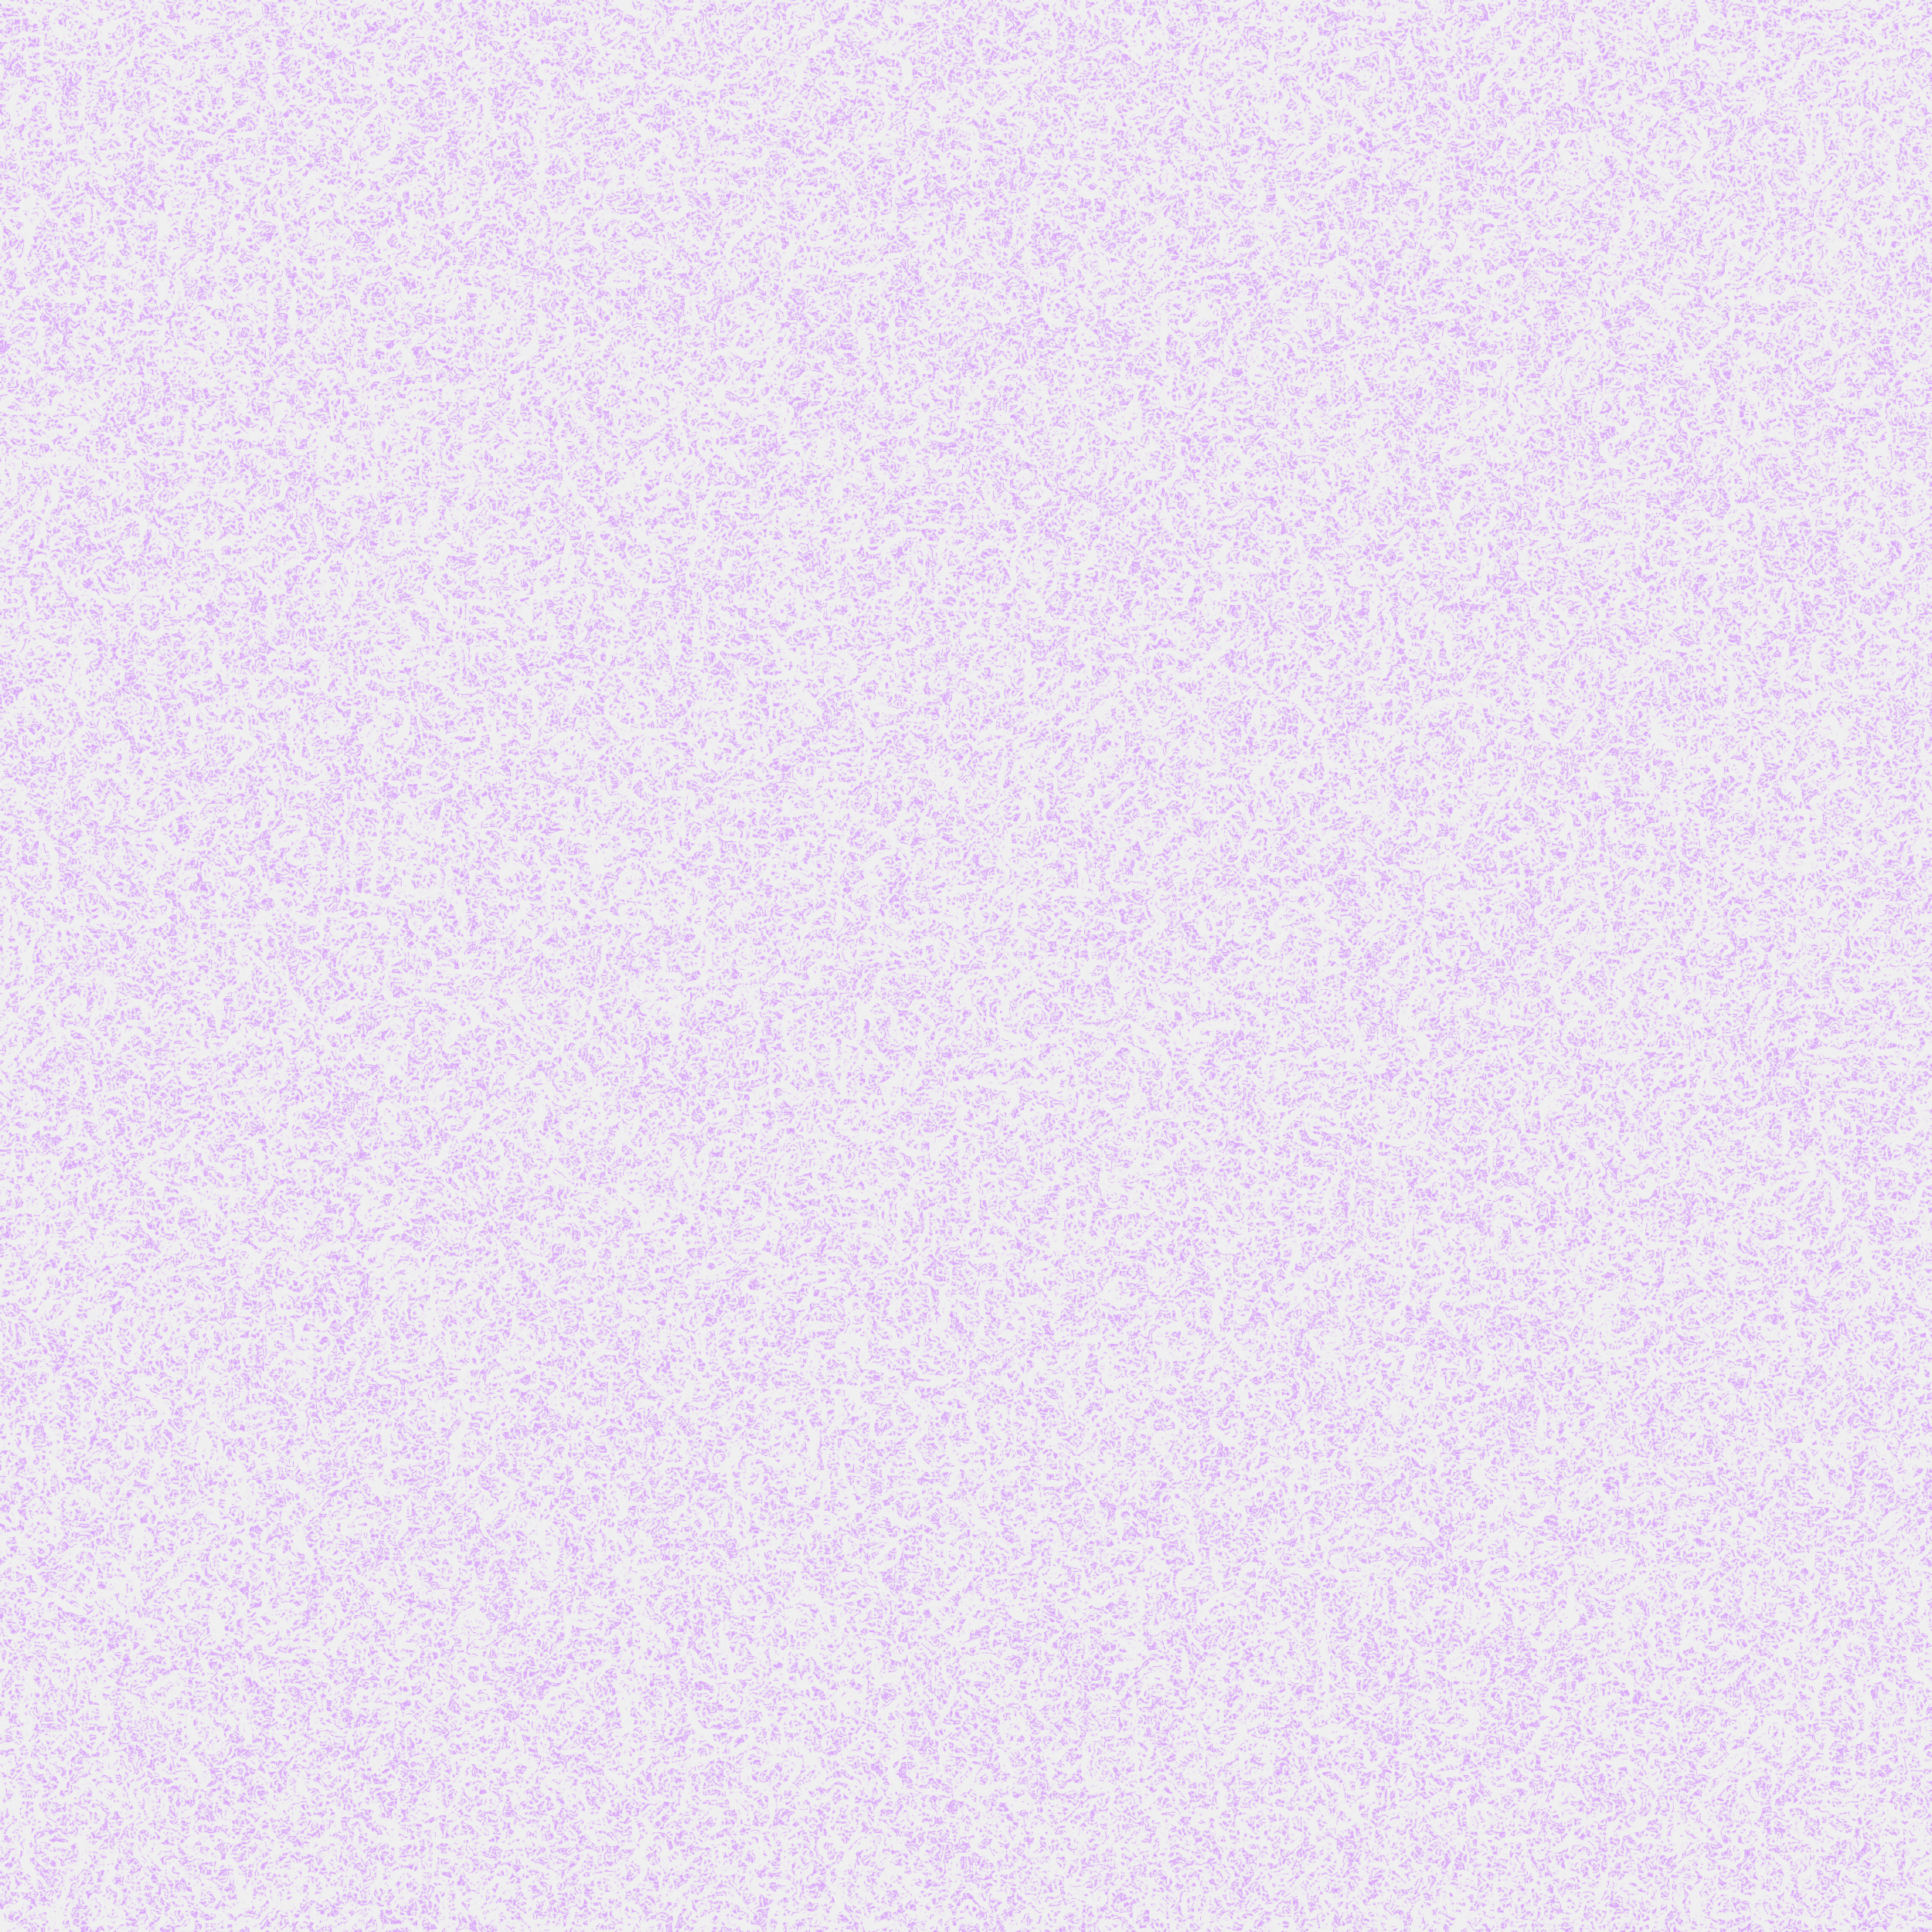
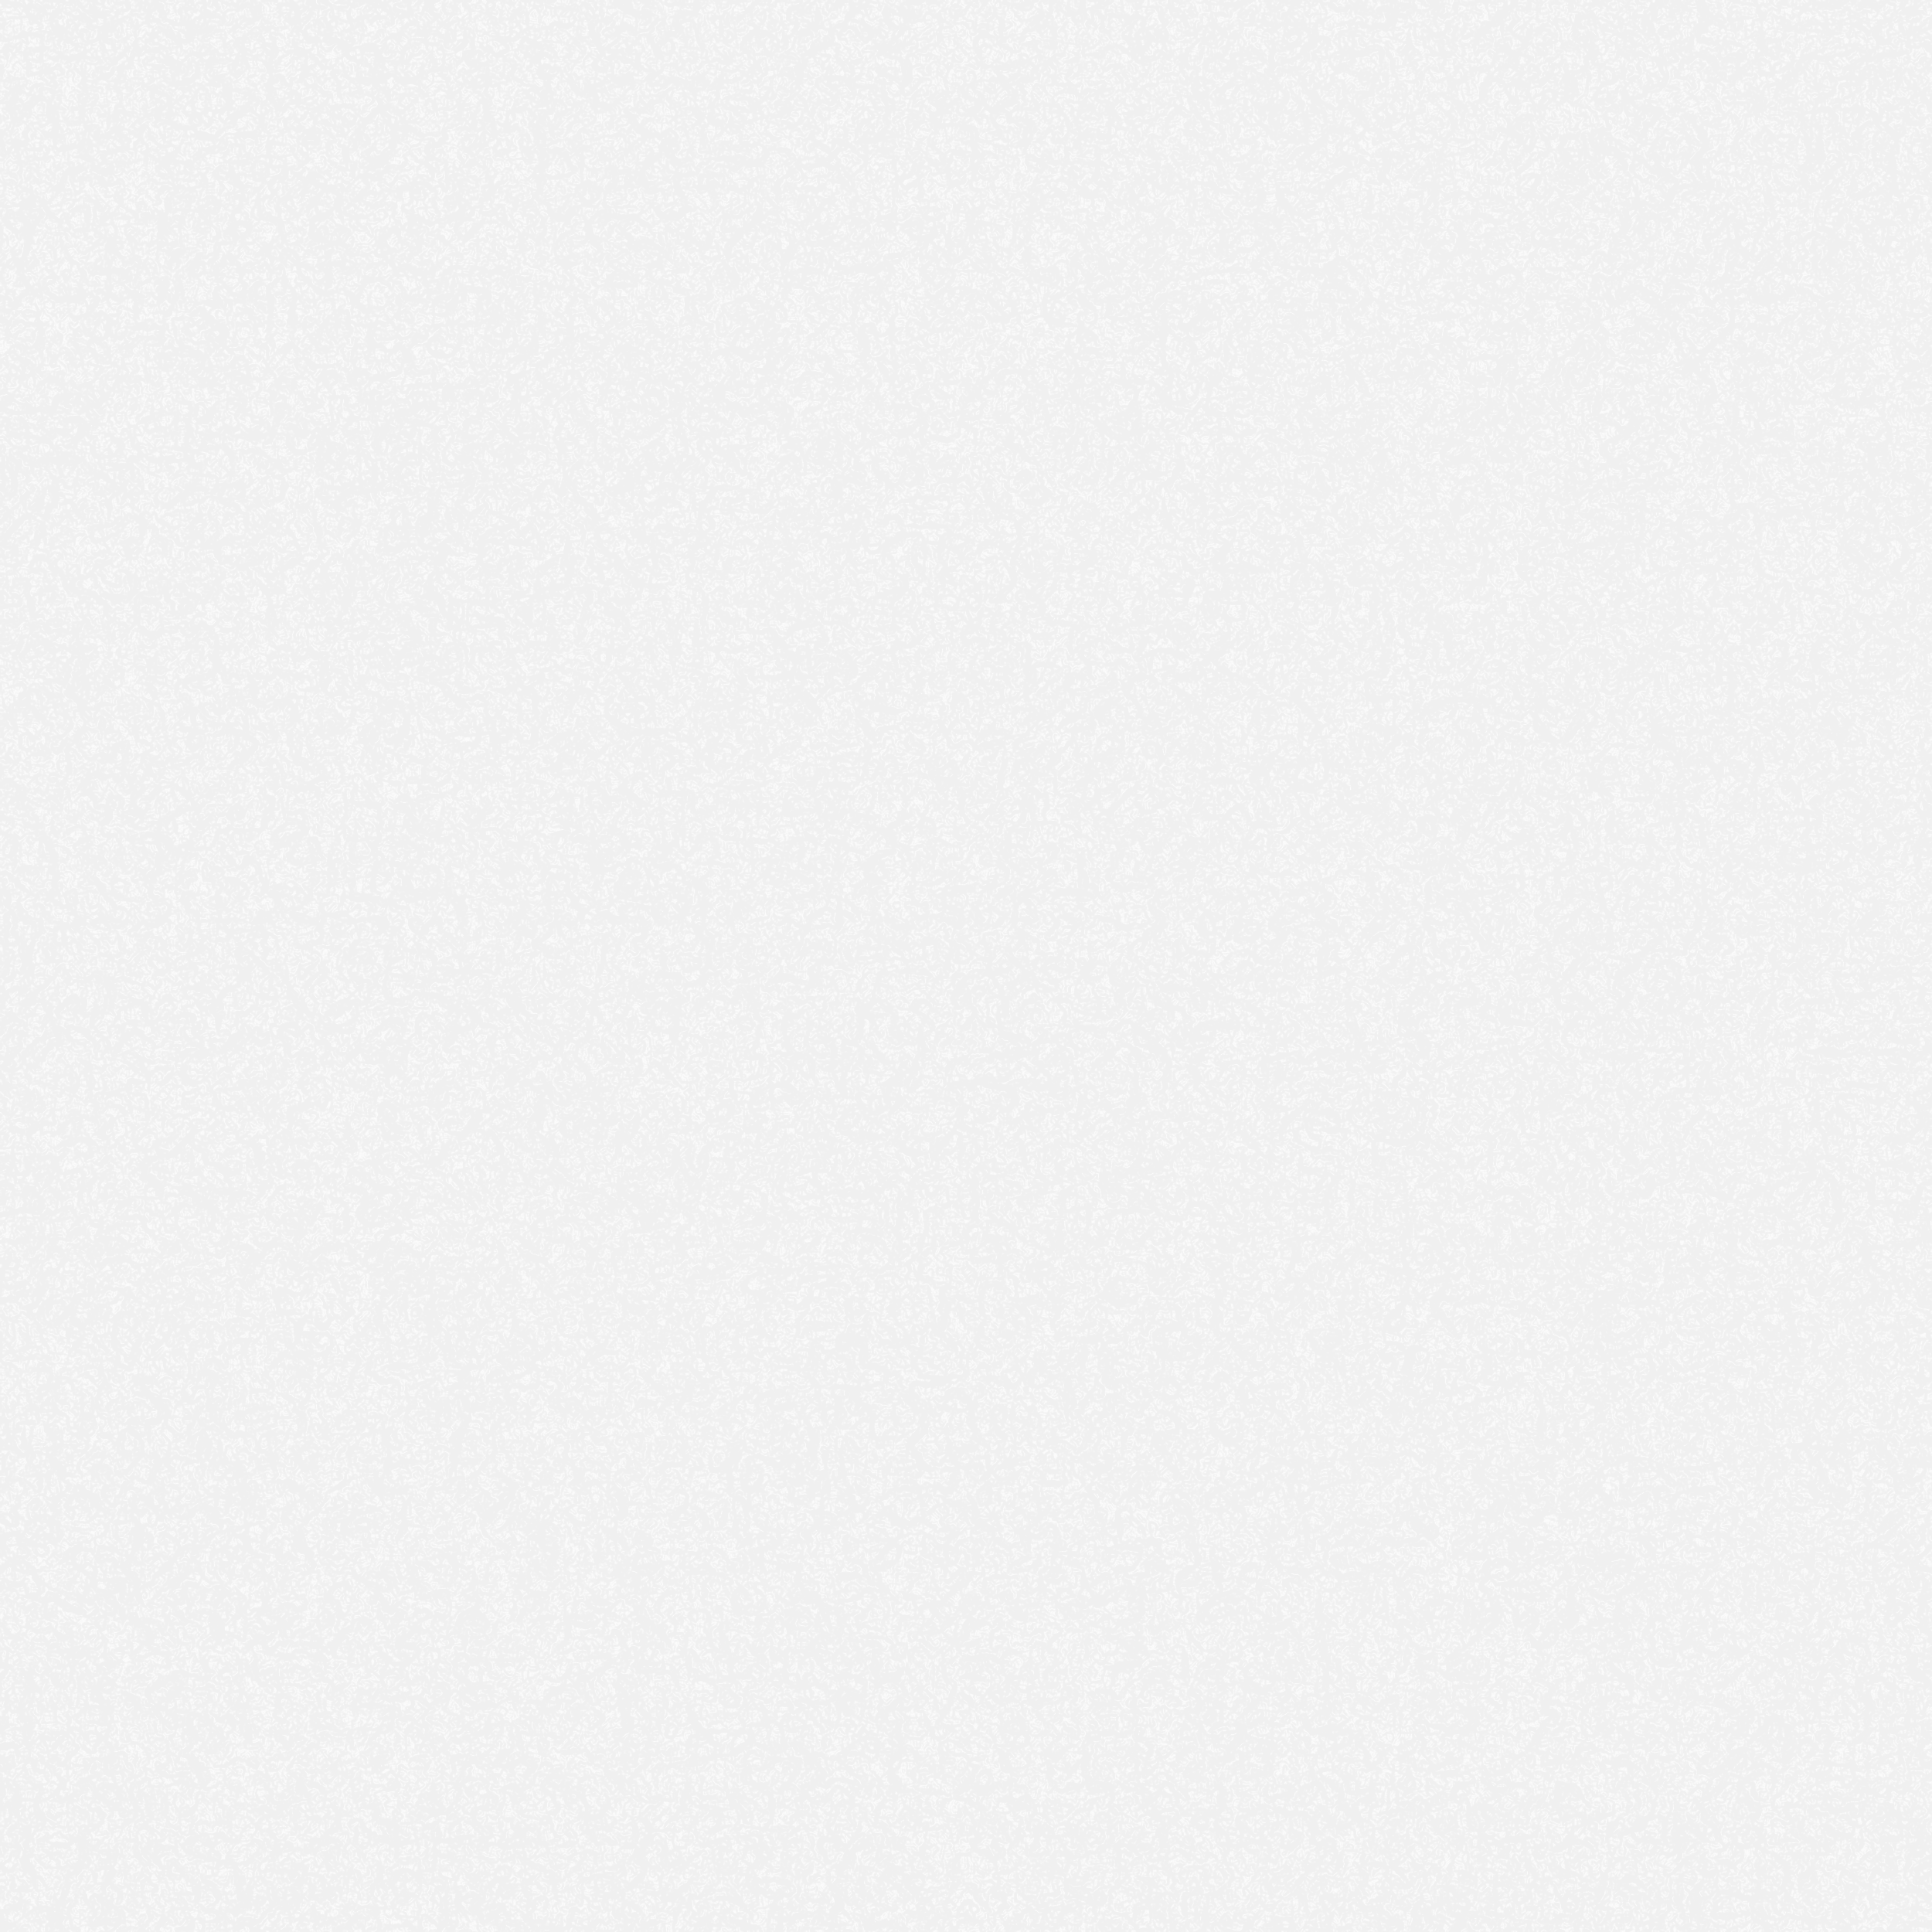
<svg xmlns="http://www.w3.org/2000/svg" version="1.1" viewBox="0 0 700 700" width="700" height="700">
  <defs>
    <filter id="nnnoise-filter" x="-20%" y="-20%" width="140%" height="140%" filterUnits="objectBoundingBox" primitiveUnits="userSpaceOnUse" color-interpolation-filters="linearRGB">
      <feTurbulence type="fractalNoise" baseFrequency="0.102" numOctaves="4" seed="15" stitchTiles="stitch" x="0%" y="0%" width="100%" height="100%" result="turbulence" />
-       <feSpecularLighting surfaceScale="15" specularConstant="0.75" specularExponent="20" lighting-color="#8a2be2" x="0%" y="0%" width="100%" height="100%" in="turbulence" result="specularLighting">
+       <feSpecularLighting surfaceScale="15" specularConstant="0.75" specularExponent="20" lighting-color="#FFF" x="0%" y="0%" width="100%" height="100%" in="turbulence" result="specularLighting">
        <feDistantLight azimuth="3" elevation="100" />
      </feSpecularLighting>
    </filter>
  </defs>
  <rect width="700" height="700" fill="transparent" />
-   <rect width="700" height="700" fill="#8a2be2" filter="url(#nnnoise-filter)" />
+   <rect width="700" height="700" fill="#FFF" filter="url(#nnnoise-filter)" />
</svg>
